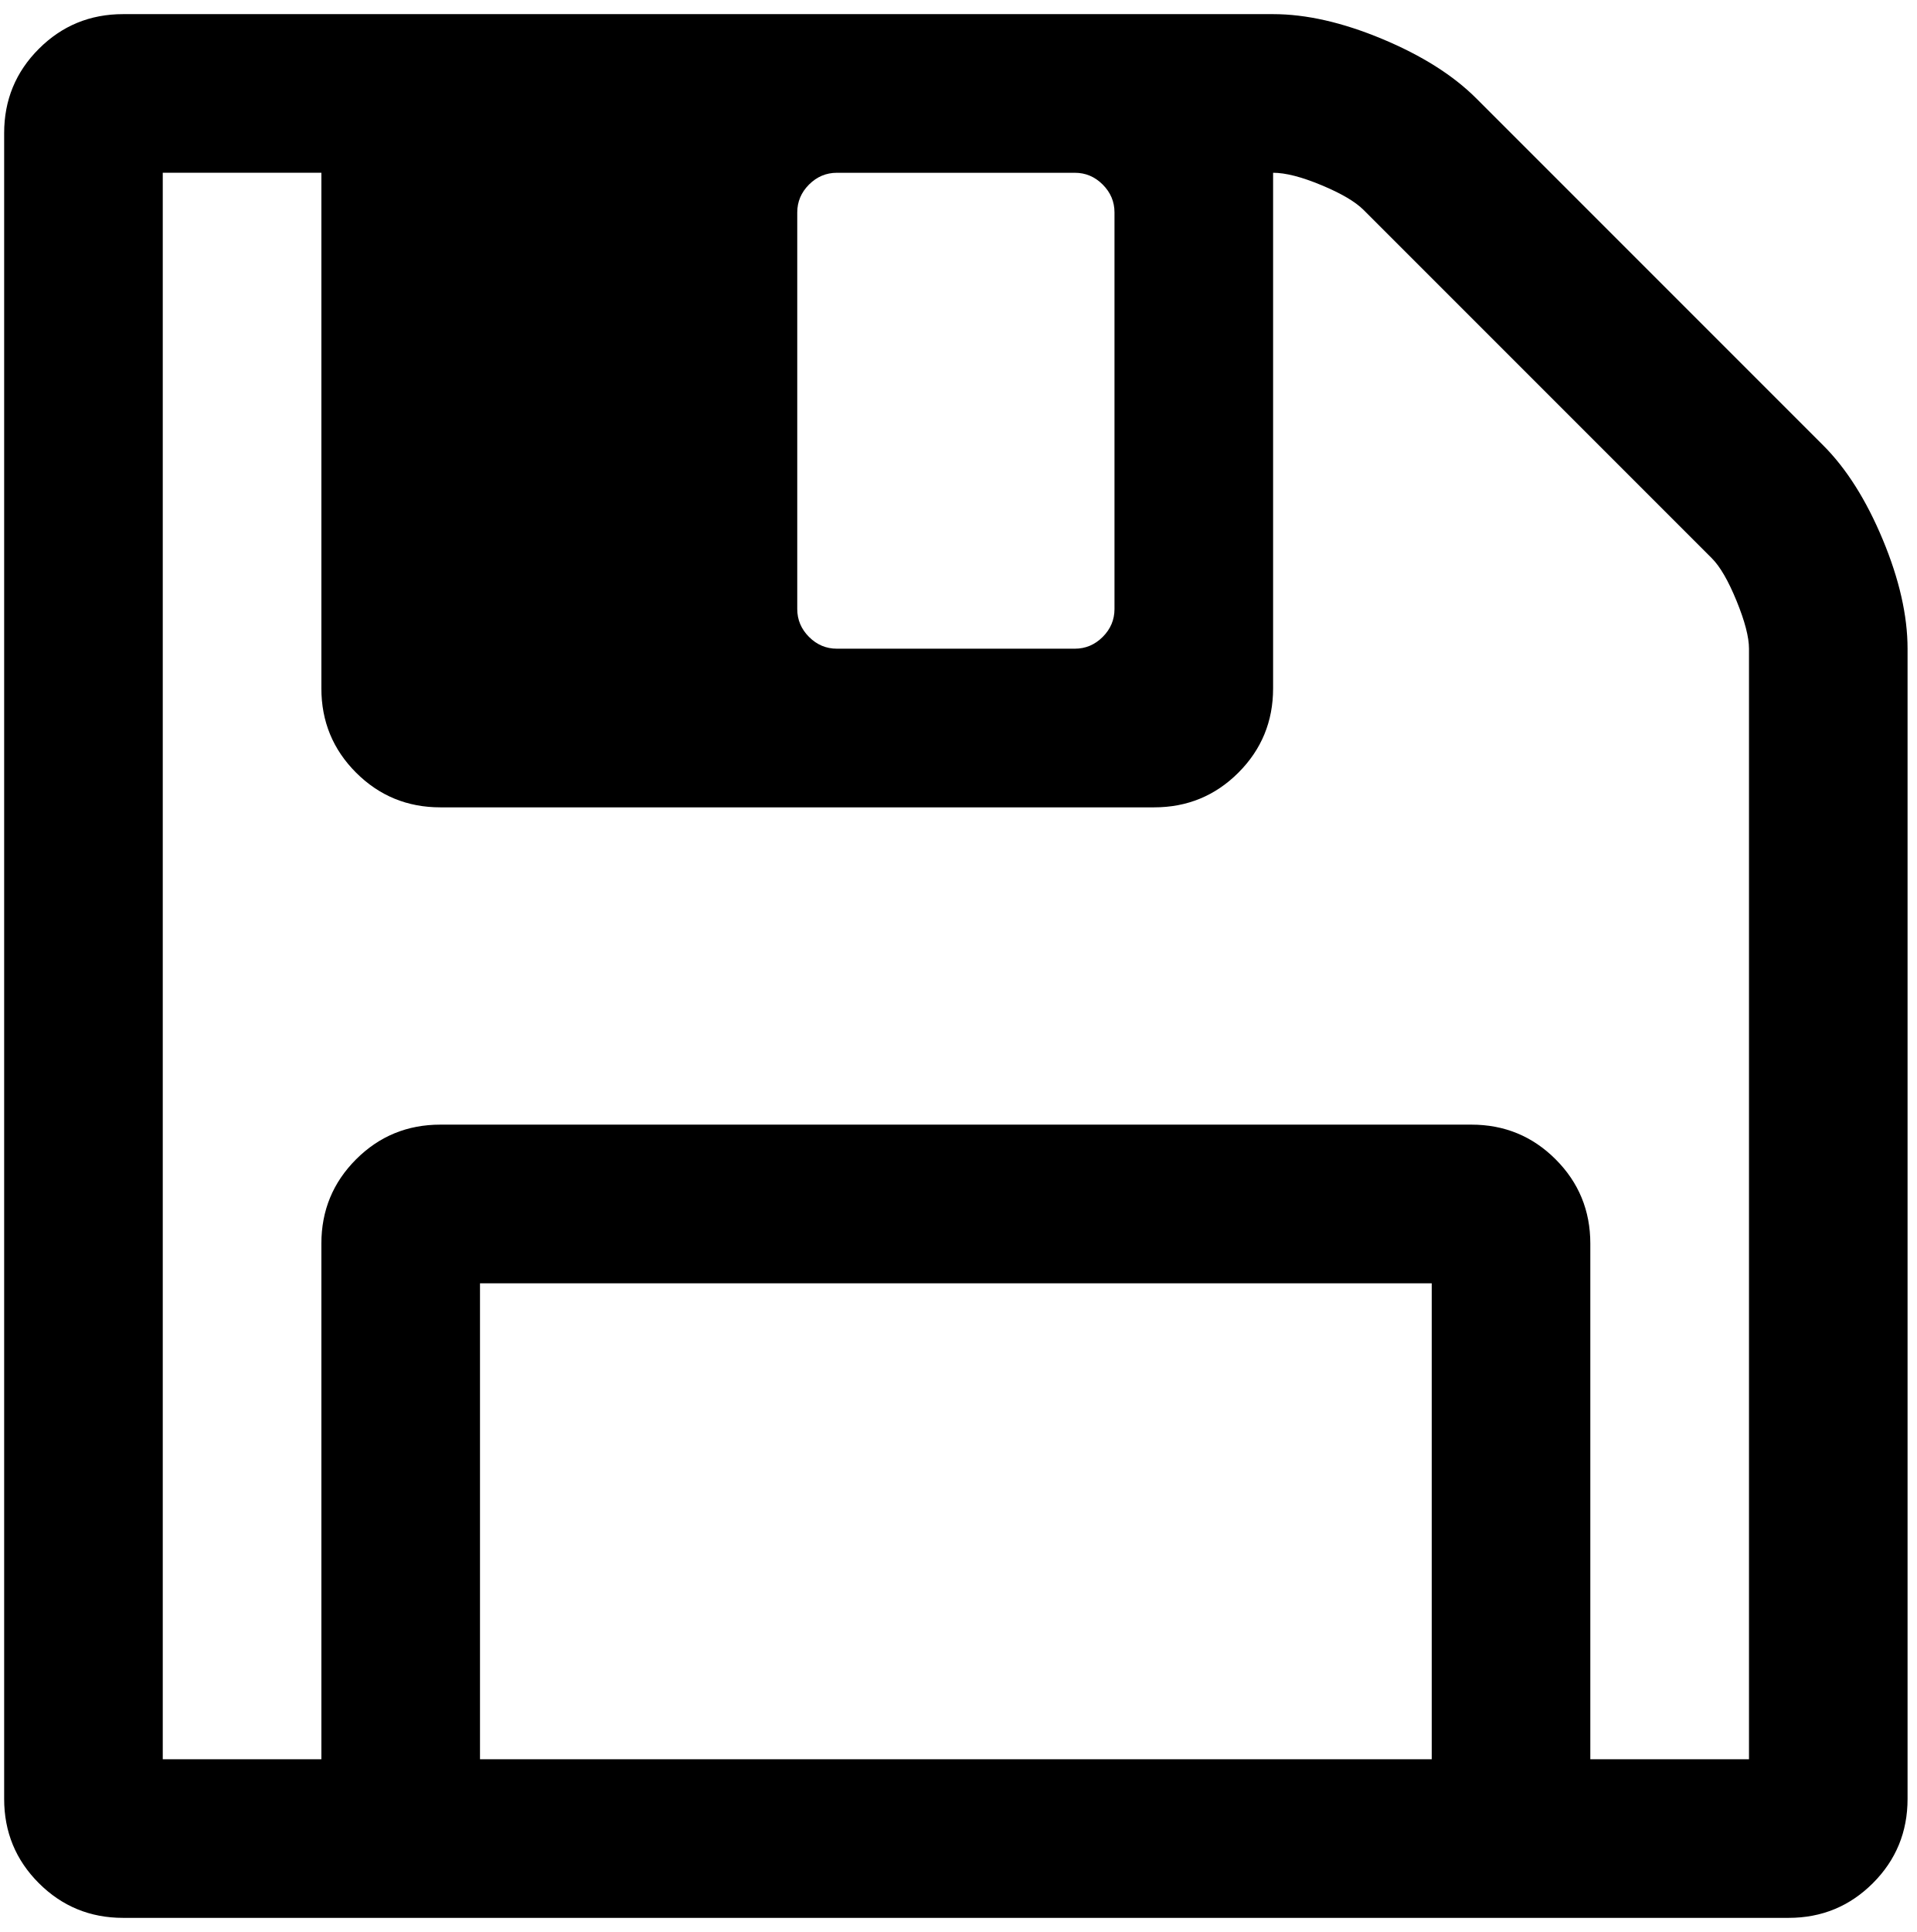
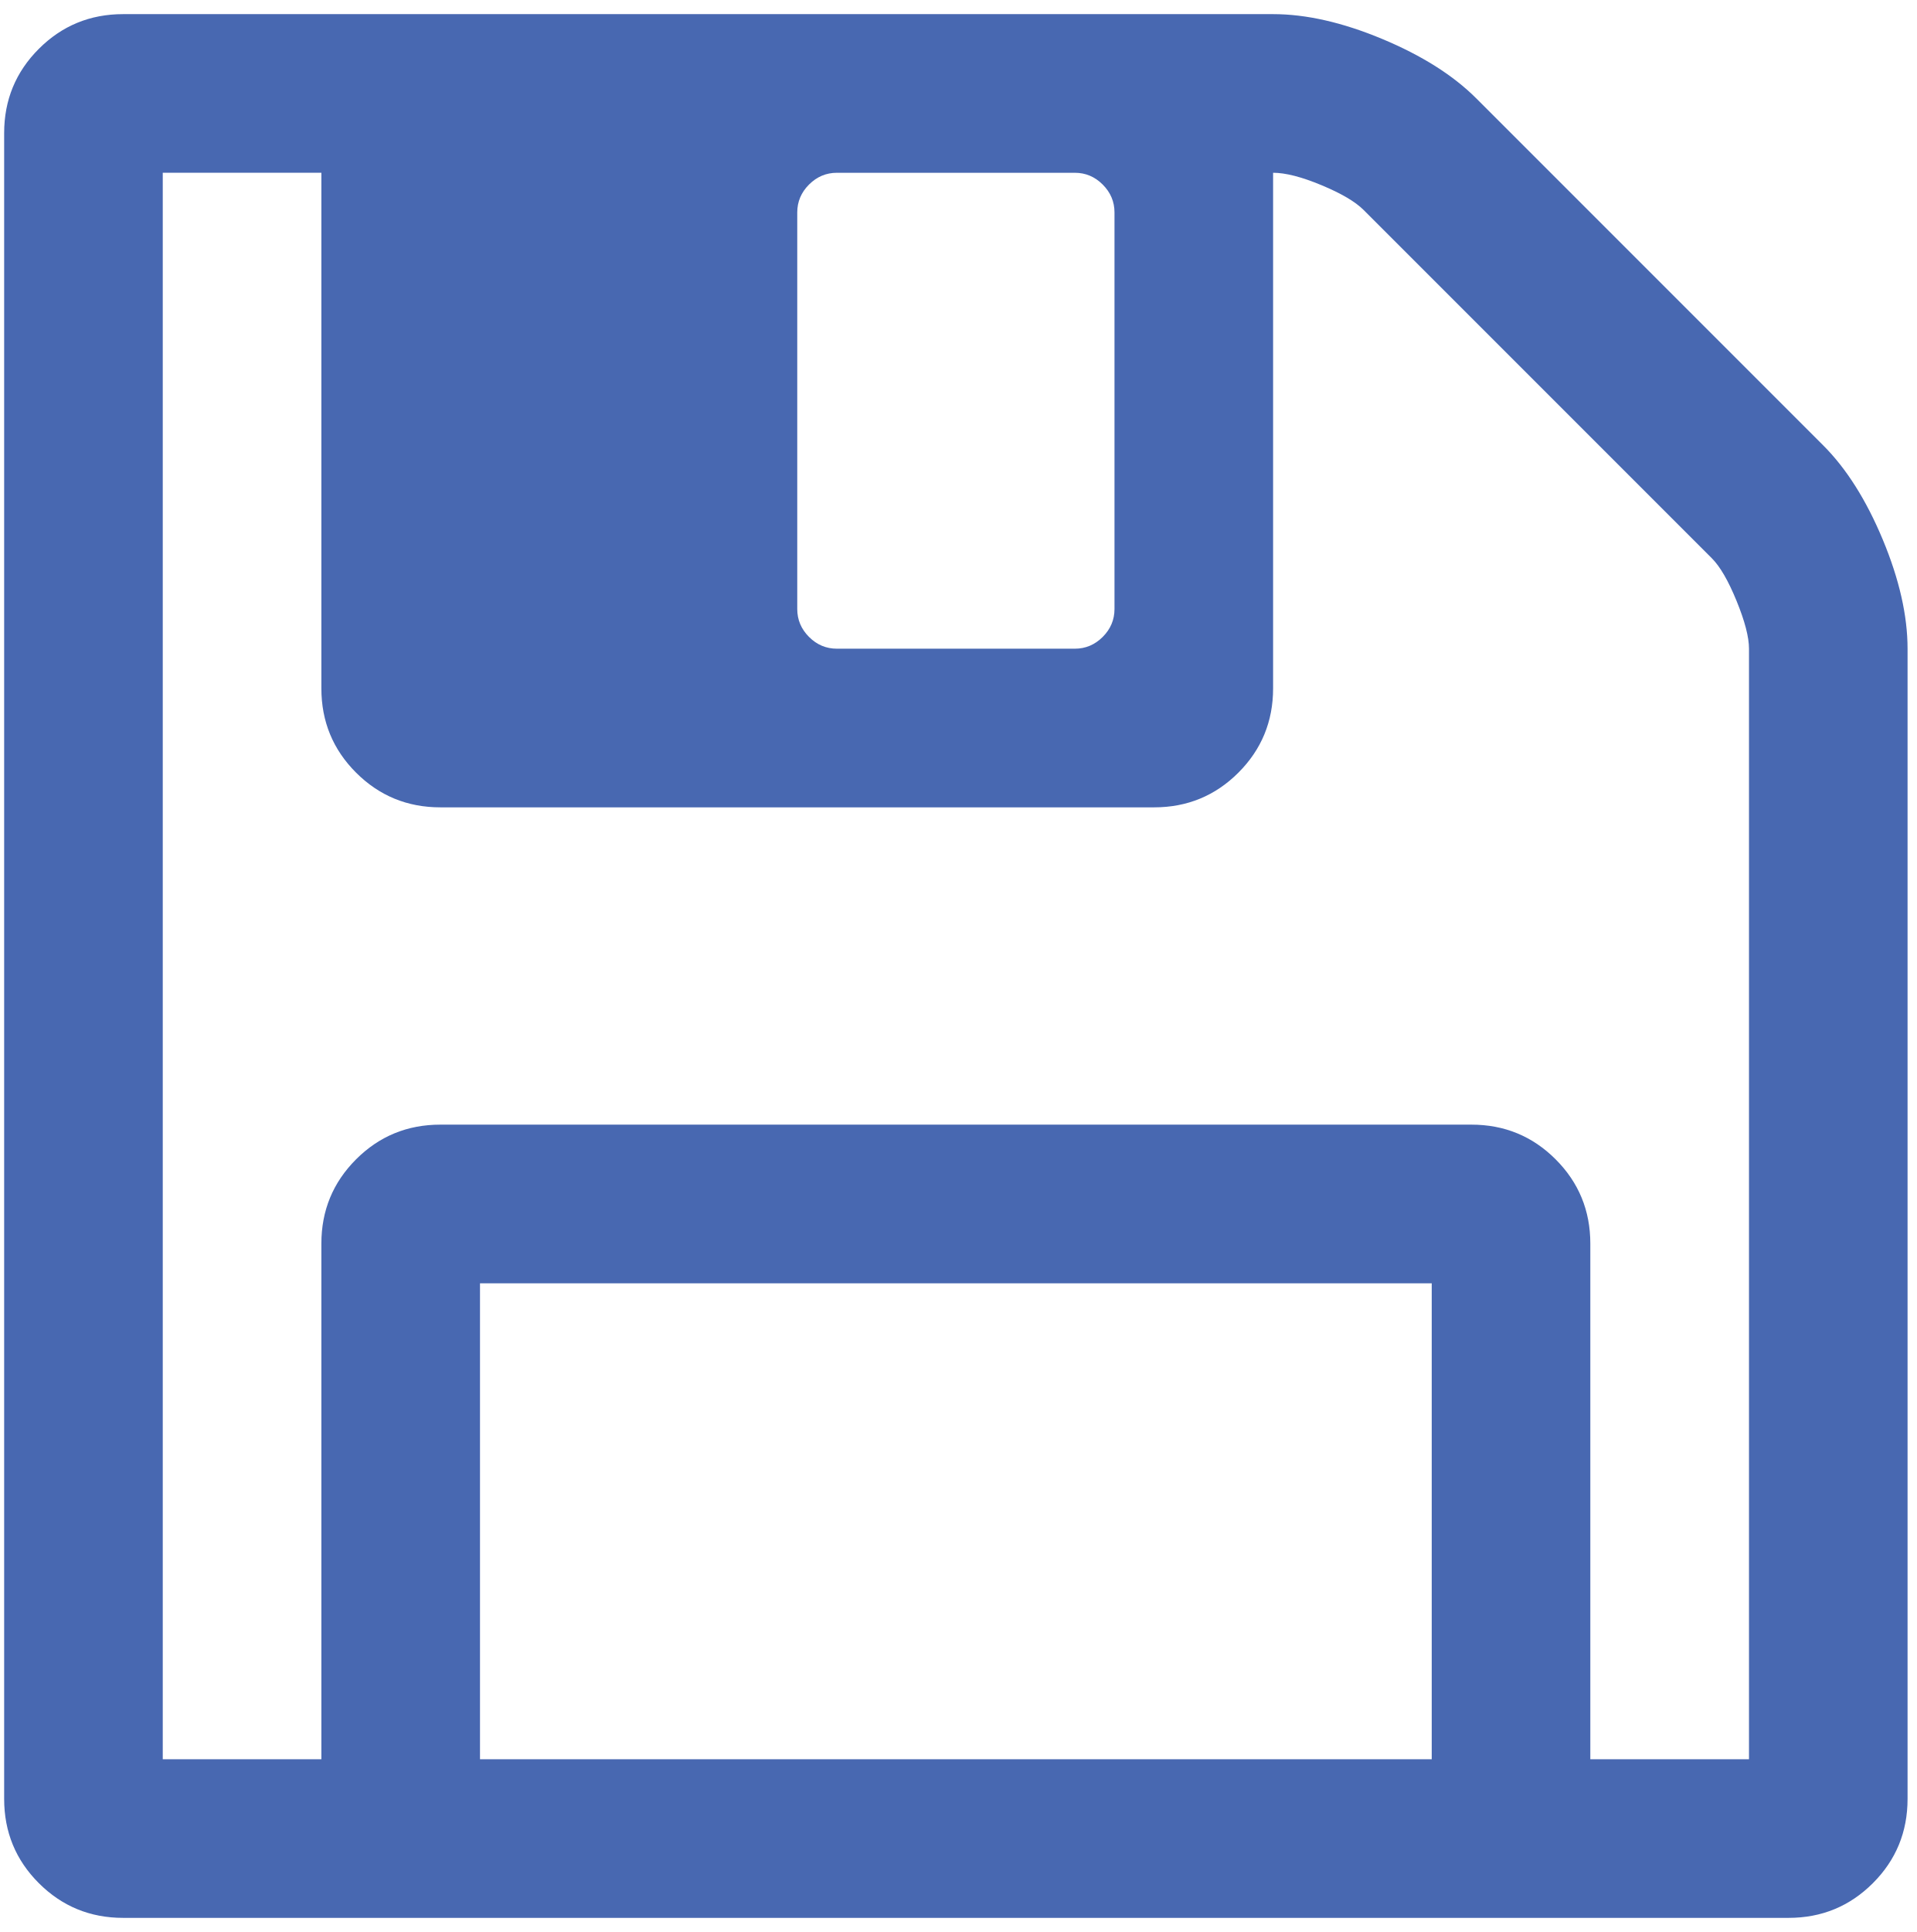
<svg xmlns="http://www.w3.org/2000/svg" width="126px" height="127px" viewBox="0 0 126 127" version="1.1">
  <defs />
  <g id="Page-1" stroke="none" stroke-width="1" fill="none" fill-rule="evenodd">
-     <g id="Font-Awesome-Icon-Pack" transform="translate(-2925, -1615)" fill="#000000">
+     <g id="Font-Awesome-Icon-Pack" transform="translate(-2925, -1615)" fill="#4868b1">
      <g id="save8" transform="translate(2924.844, 1615.5)">
        <path d="M123.941,34.972 C122.855,32.366 121.55,30.302 120.029,28.781 L97.217,5.969 C95.697,4.449 93.632,3.145 91.025,2.058 C88.419,0.972 86.029,0.429 83.857,0.429 L8.25,0.429 C6.078,0.429 4.231,1.189 2.71,2.71 C1.189,4.23 0.429,6.077 0.429,8.25 L0.429,117.75 C0.429,119.923 1.189,121.77 2.71,123.29 C4.231,124.81 6.078,125.571 8.25,125.571 L117.75,125.571 C119.923,125.571 121.77,124.81 123.29,123.29 C124.81,121.77 125.57,119.923 125.57,117.75 L125.57,42.143 C125.57,39.97 125.027,37.58 123.941,34.972 L123.941,34.972 Z M52.572,13.464 C52.572,12.758 52.83,12.148 53.346,11.631 C53.862,11.116 54.473,10.858 55.179,10.858 L70.823,10.858 C71.527,10.858 72.138,11.115 72.654,11.631 C73.171,12.148 73.429,12.758 73.429,13.464 L73.429,39.535 C73.429,40.242 73.17,40.853 72.654,41.369 C72.138,41.884 71.527,42.142 70.823,42.142 L55.179,42.142 C54.473,42.142 53.862,41.885 53.346,41.369 C52.83,40.852 52.572,40.242 52.572,39.535 L52.572,13.464 L52.572,13.464 Z M94.286,115.143 L31.714,115.143 L31.714,83.857 L94.286,83.857 L94.286,115.143 L94.286,115.143 Z M115.145,115.143 L104.714,115.143 L104.713,115.143 L104.713,81.249 C104.713,79.076 103.953,77.23 102.432,75.709 C100.912,74.188 99.065,73.428 96.893,73.428 L29.107,73.428 C26.934,73.428 25.087,74.188 23.566,75.709 C22.046,77.229 21.285,79.076 21.285,81.249 L21.285,115.143 L10.857,115.143 L10.857,10.857 L21.285,10.857 L21.285,44.75 C21.285,46.923 22.045,48.769 23.566,50.29 C25.087,51.81 26.934,52.571 29.107,52.571 L76.036,52.571 C78.208,52.571 80.057,51.81 81.576,50.29 C83.095,48.77 83.857,46.923 83.857,44.75 L83.857,10.857 C84.671,10.857 85.73,11.128 87.034,11.671 C88.339,12.214 89.262,12.757 89.805,13.3 L112.7,36.195 C113.244,36.738 113.787,37.676 114.33,39.006 C114.874,40.337 115.145,41.383 115.145,42.143 L115.145,115.143 L115.145,115.143 Z" id="Shape" />
      </g>
    </g>
  </g>
</svg>
